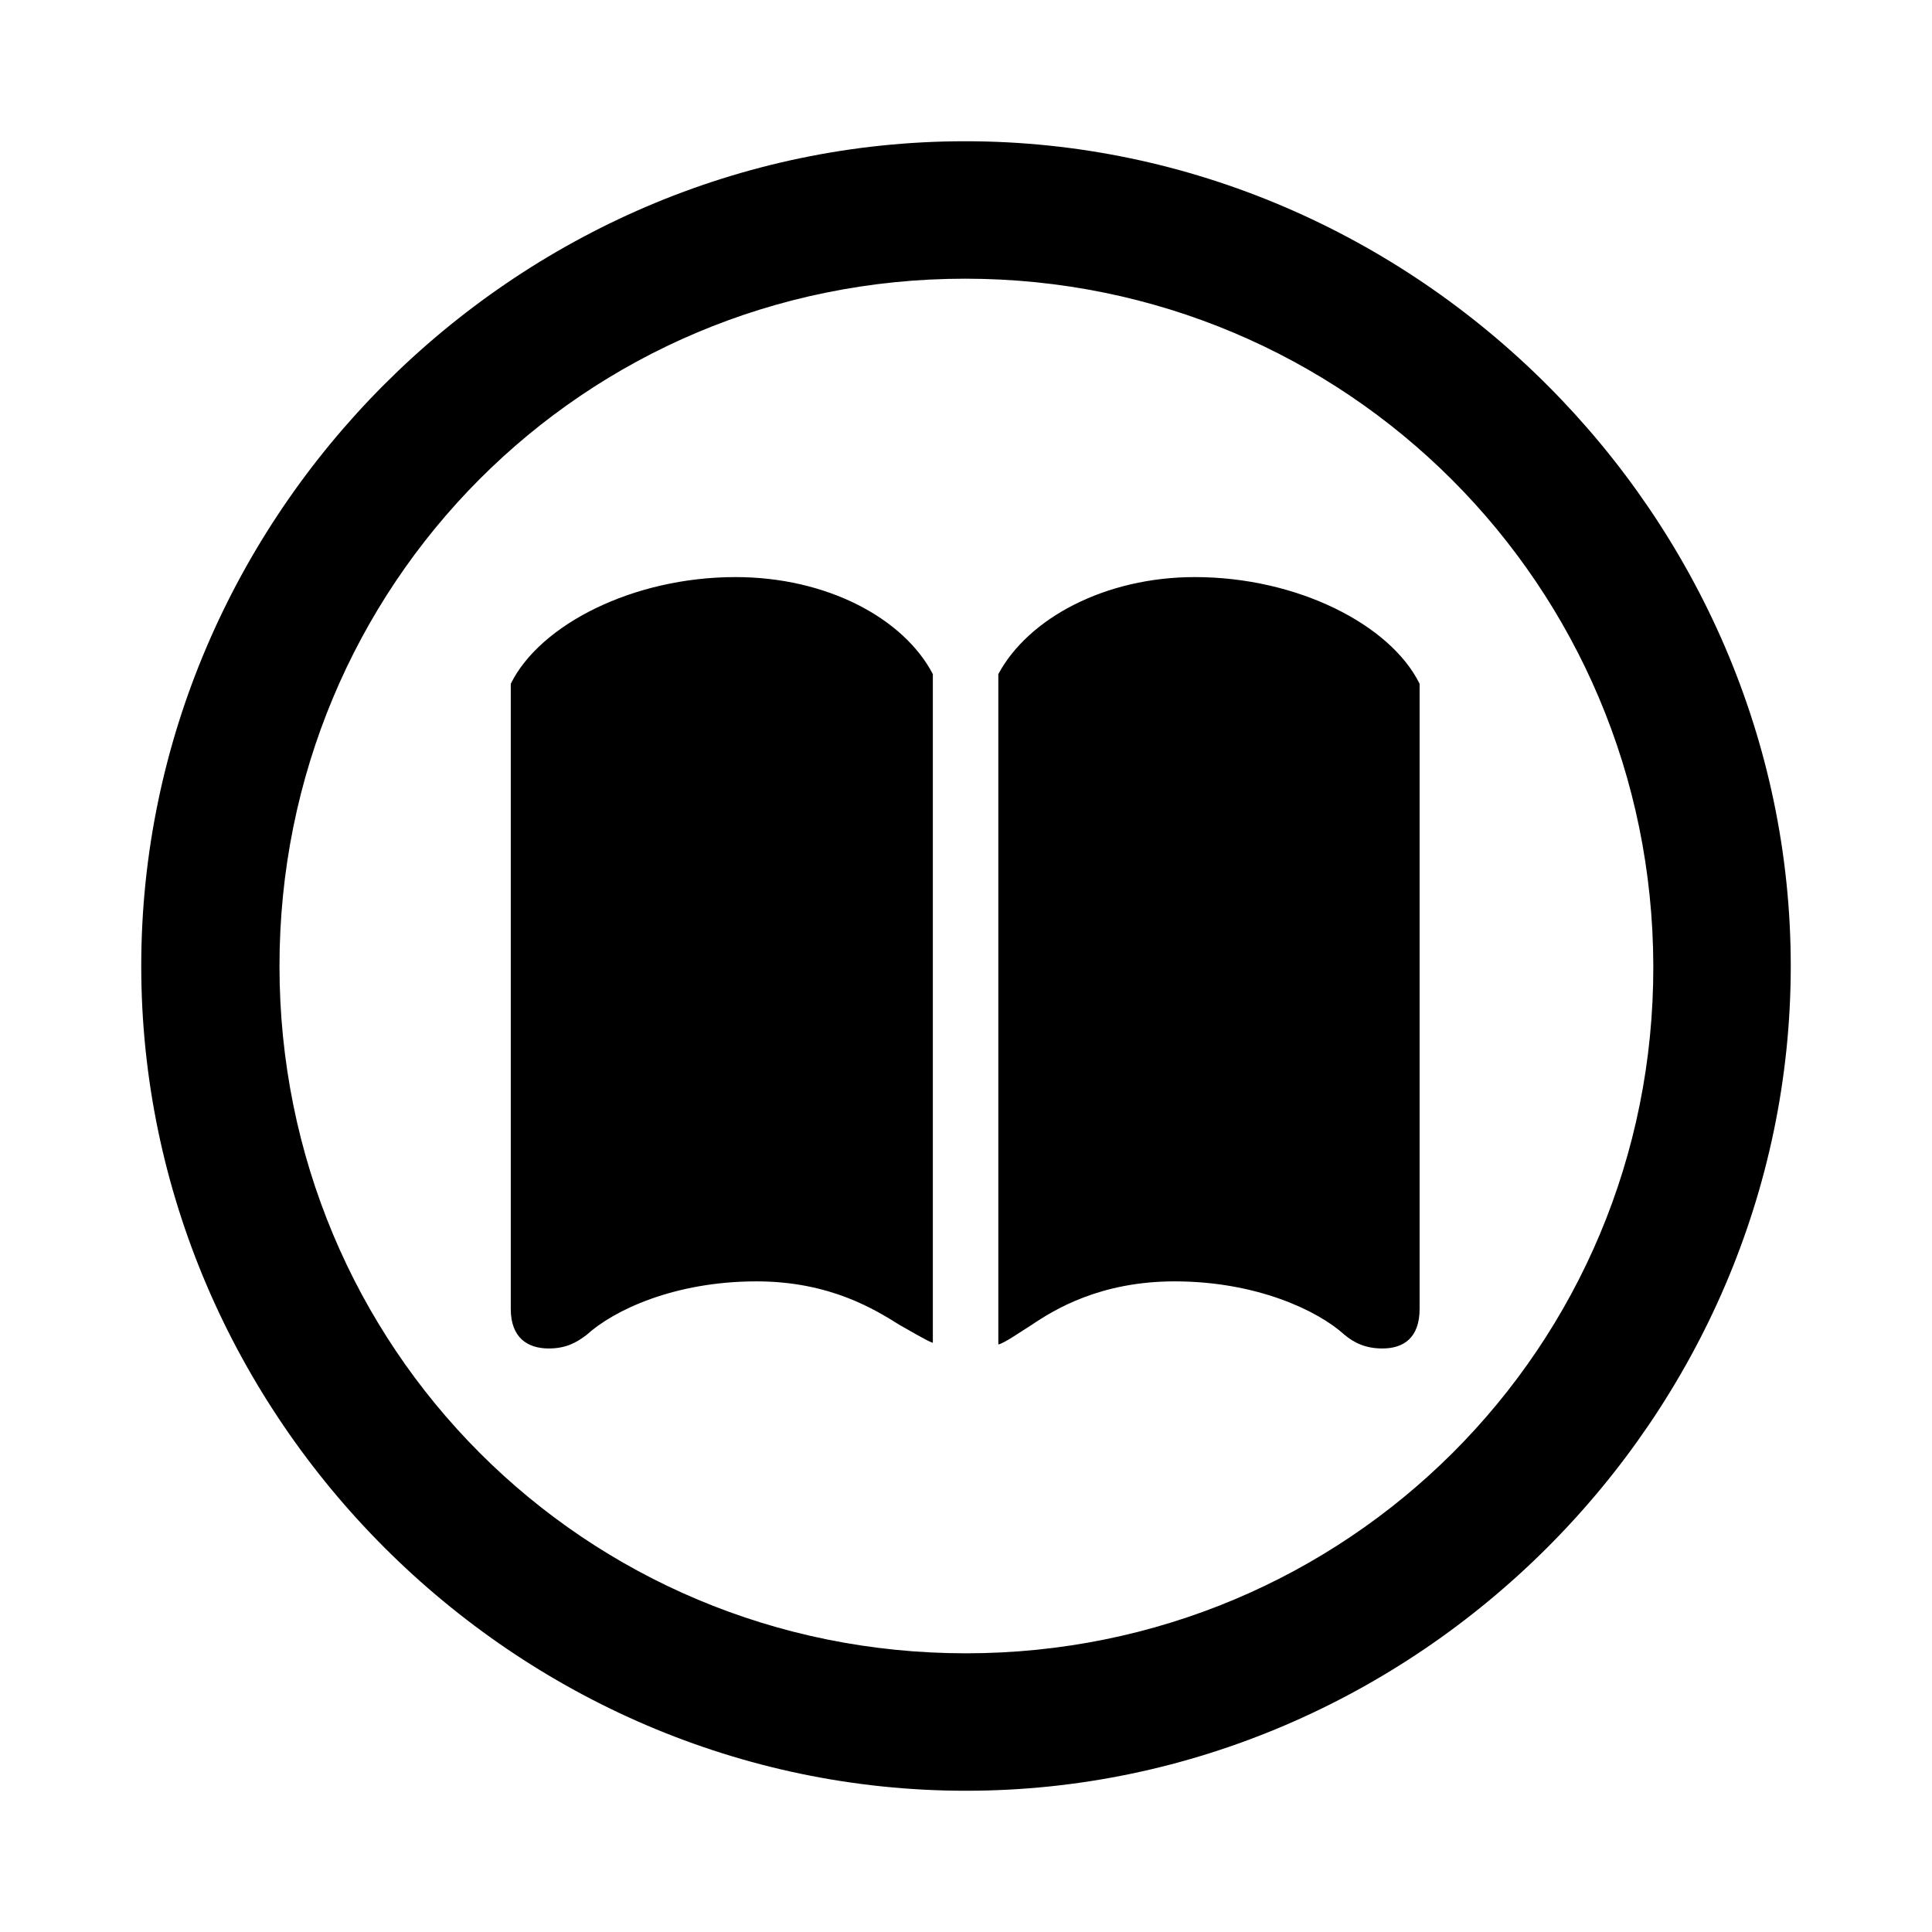
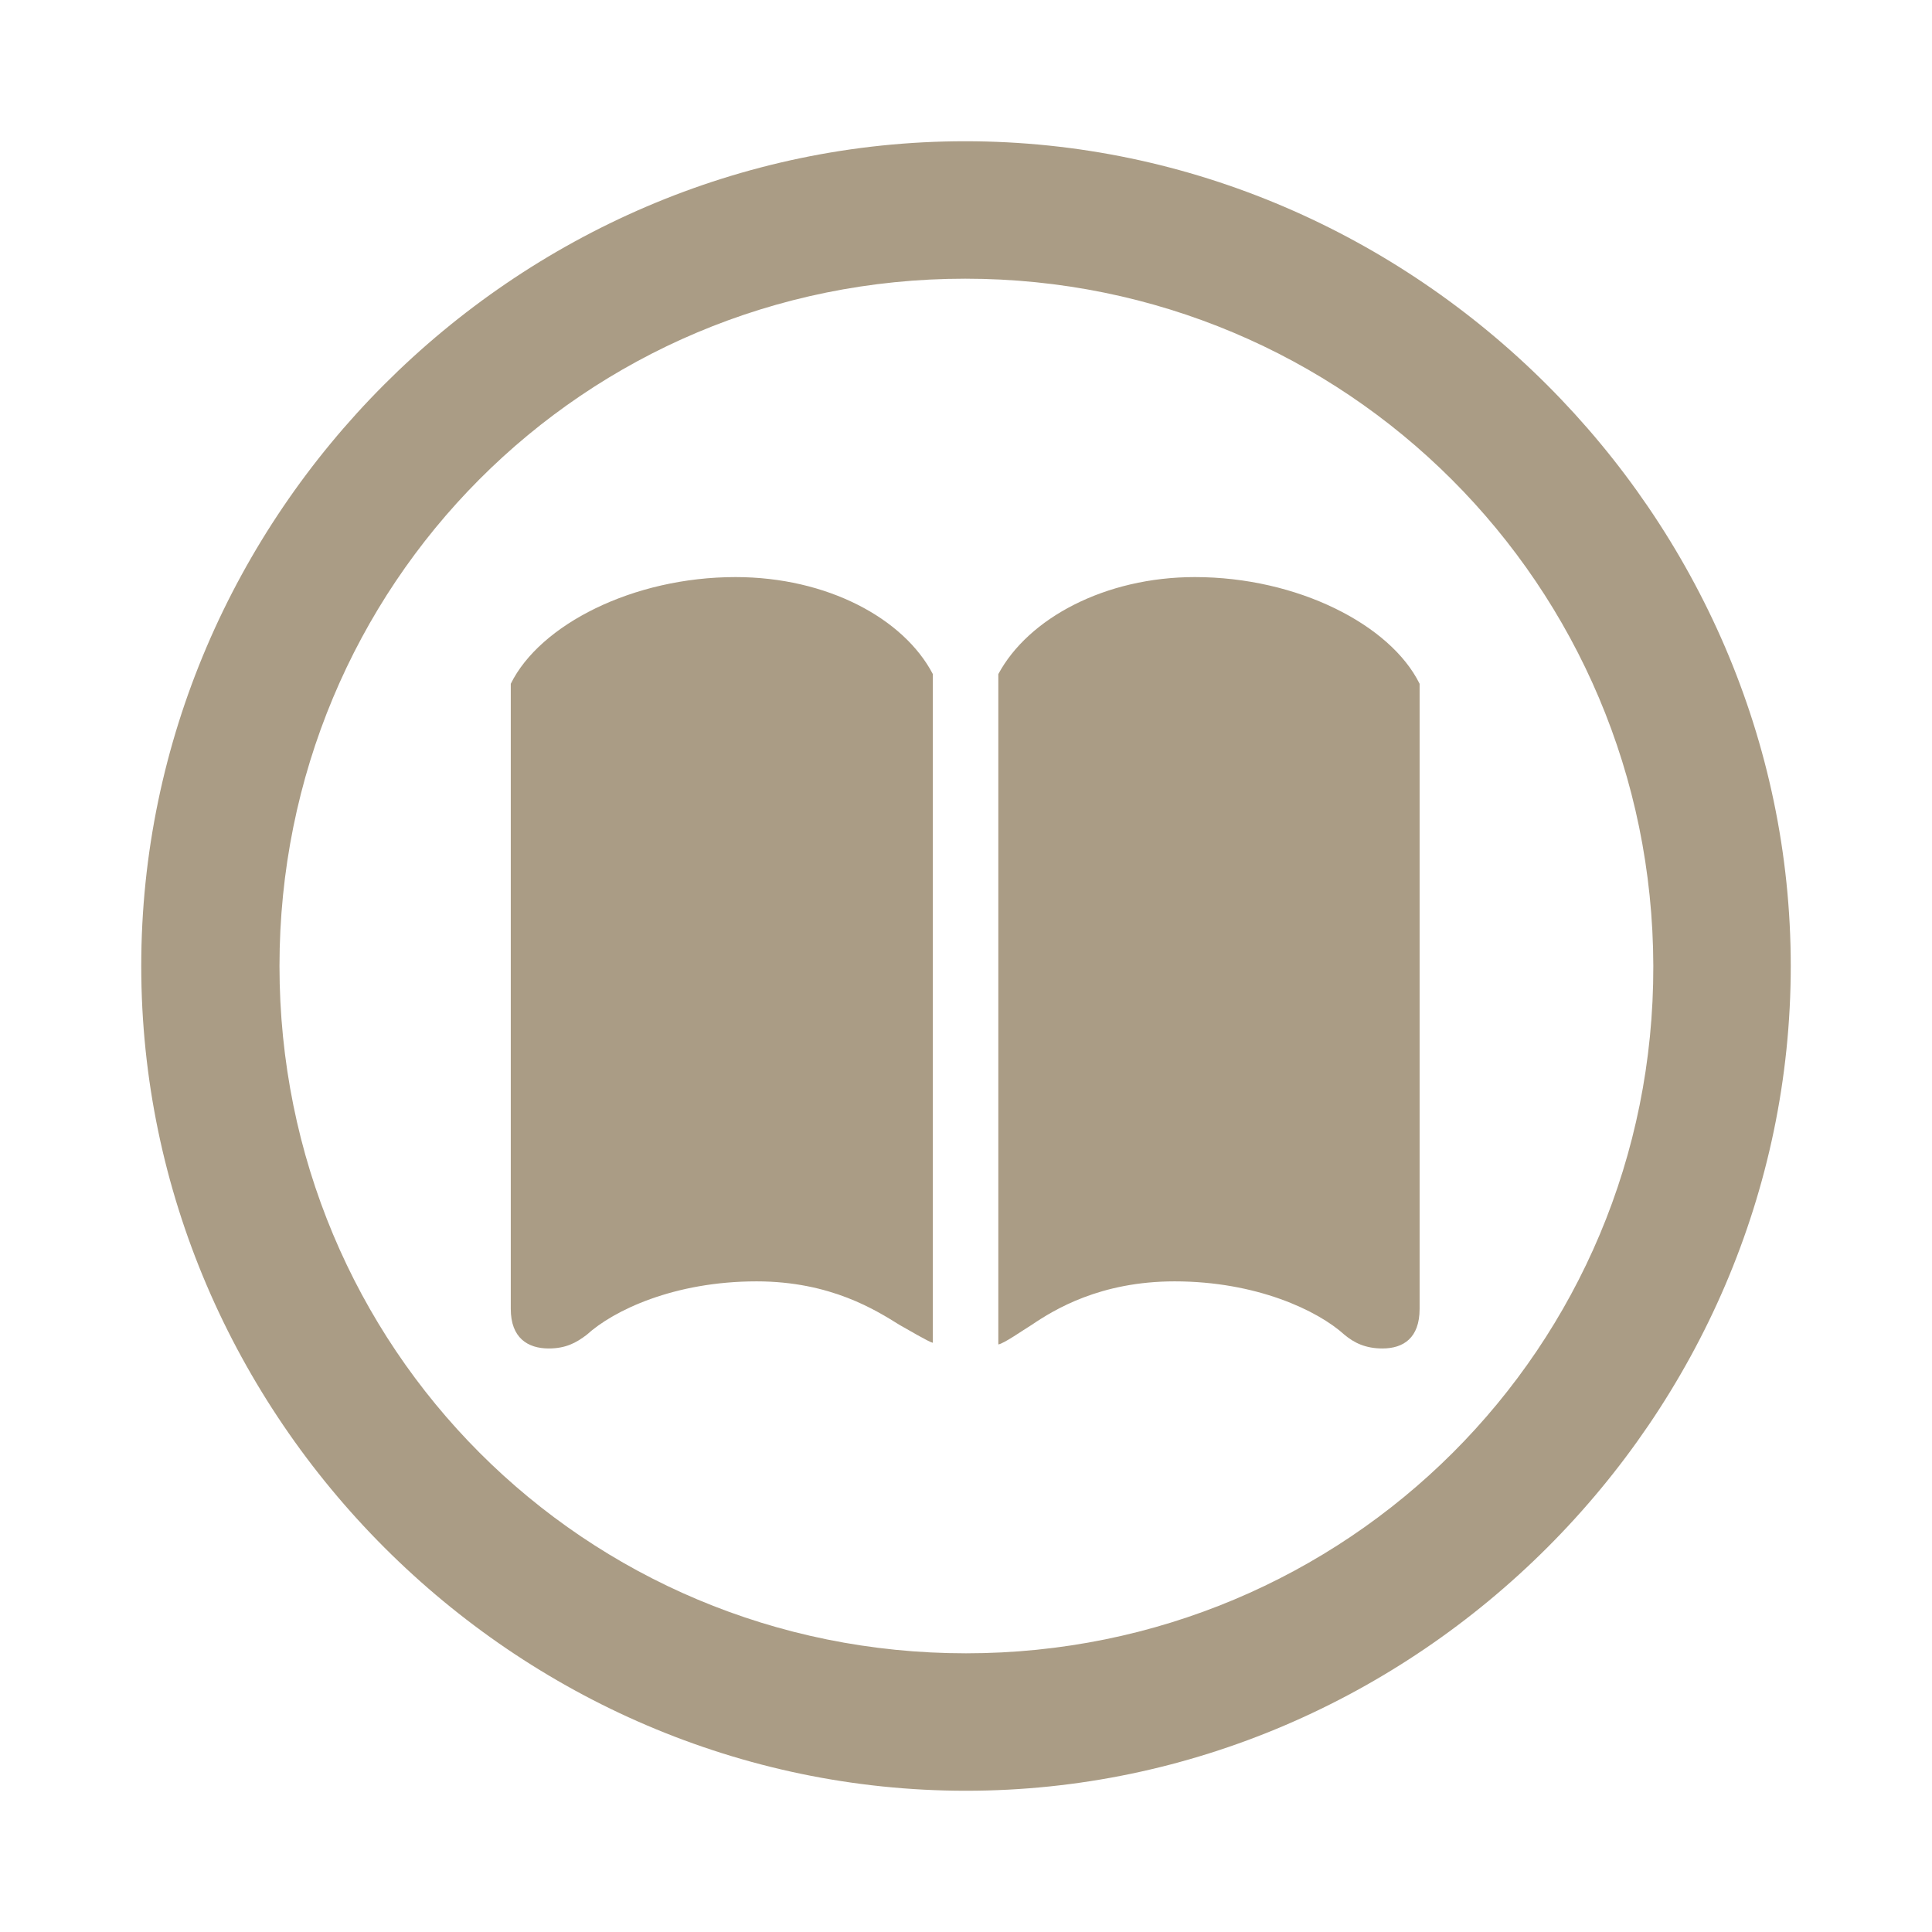
- <svg xmlns="http://www.w3.org/2000/svg" fill="#000000" width="800px" height="800px" viewBox="0 0 56 56">
+ <svg xmlns="http://www.w3.org/2000/svg" fill="#AA9C85" width="800px" height="800px" viewBox="0 0 56 56">
  <path d="M 28 51.906 C 41.055 51.906 51.906 41.078 51.906 28 C 51.906 14.945 41.031 4.094 27.977 4.094 C 14.898 4.094 4.094 14.945 4.094 28 C 4.094 41.078 14.922 51.906 28 51.906 Z M 28 47.922 C 16.937 47.922 8.101 39.062 8.101 28 C 8.101 16.961 16.914 8.078 27.977 8.078 C 39.016 8.078 47.898 16.961 47.922 28 C 47.945 39.062 39.039 47.922 28 47.922 Z M 21.93 37.141 C 24.086 37.141 25.398 37.984 26.078 38.406 C 26.289 38.523 26.922 38.898 27.039 38.922 L 27.039 19.539 C 26.195 17.922 23.969 16.727 21.32 16.727 C 18.344 16.727 15.648 18.109 14.805 19.82 L 14.805 37.938 C 14.805 38.781 15.297 39.086 15.906 39.086 C 16.398 39.086 16.703 38.922 17.008 38.688 C 17.781 37.984 19.539 37.141 21.93 37.141 Z M 34.047 37.141 C 36.414 37.141 38.195 37.984 38.969 38.688 C 39.25 38.922 39.578 39.086 40.07 39.086 C 40.68 39.086 41.148 38.781 41.148 37.938 L 41.148 19.82 C 40.305 18.109 37.609 16.727 34.633 16.727 C 32.031 16.727 29.805 17.922 28.937 19.539 L 28.937 38.969 C 29.101 38.945 29.664 38.547 29.898 38.406 C 30.555 37.961 31.89 37.141 34.047 37.141 Z" />
</svg>
